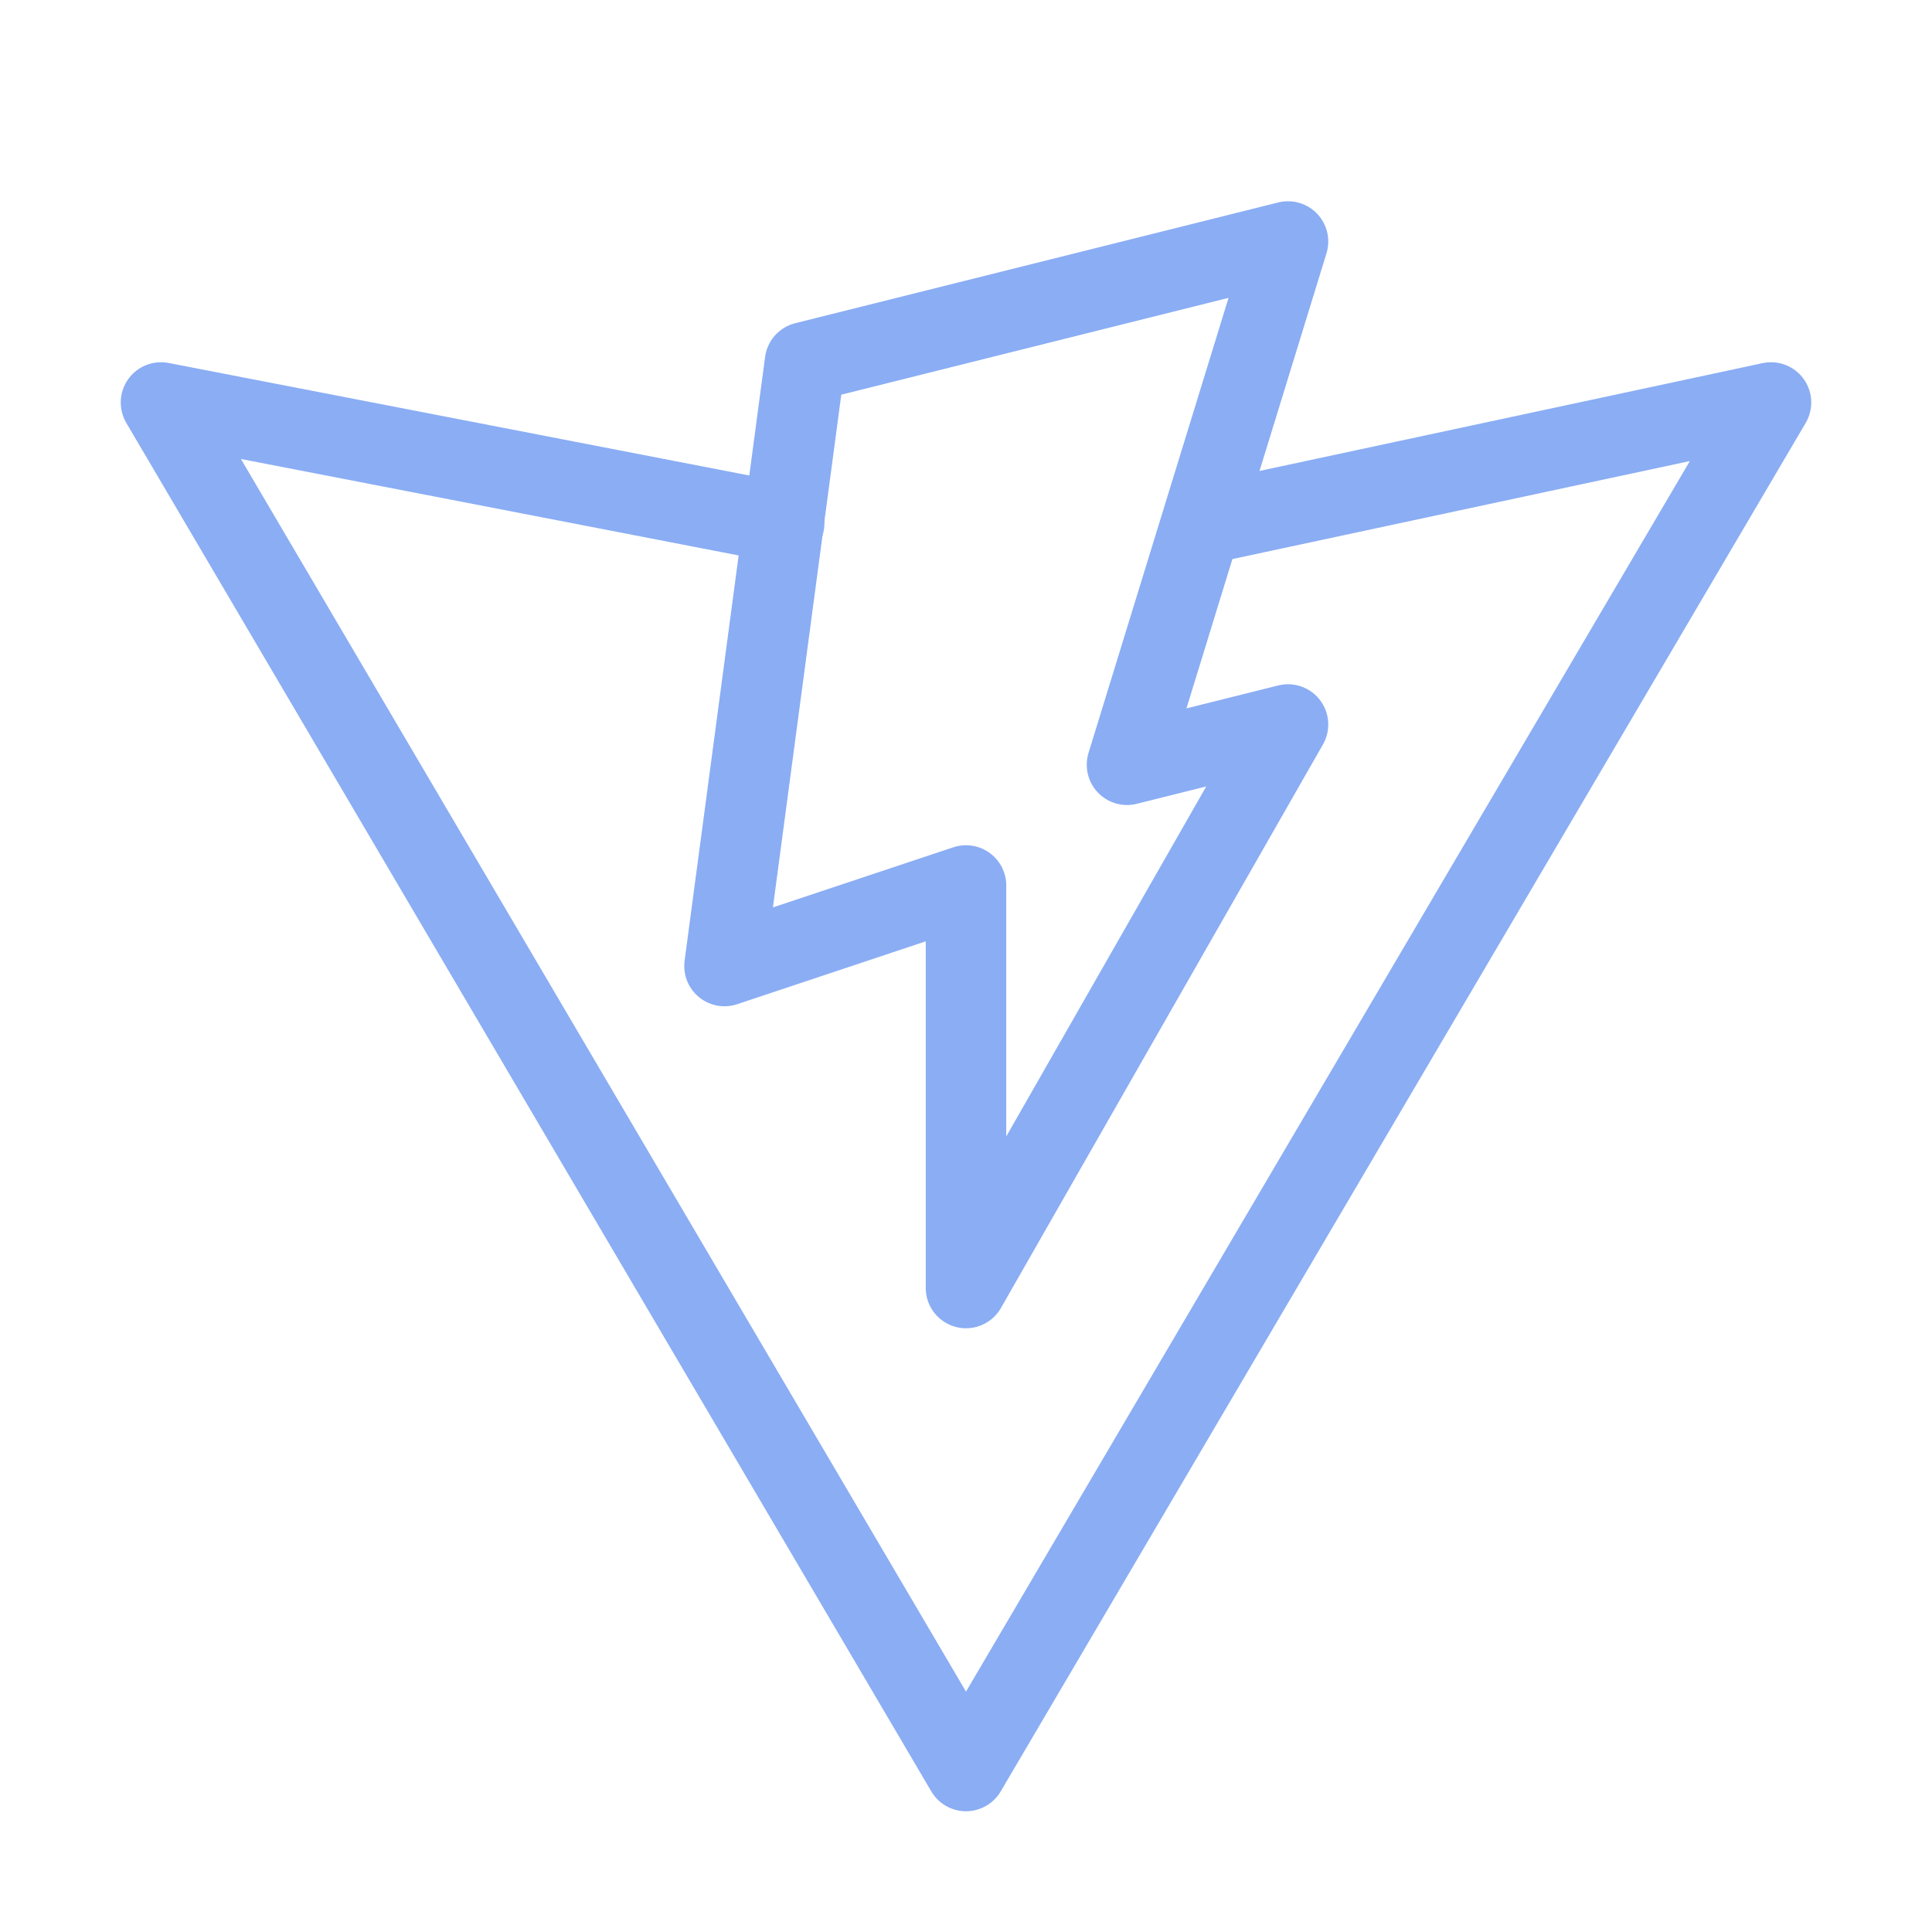
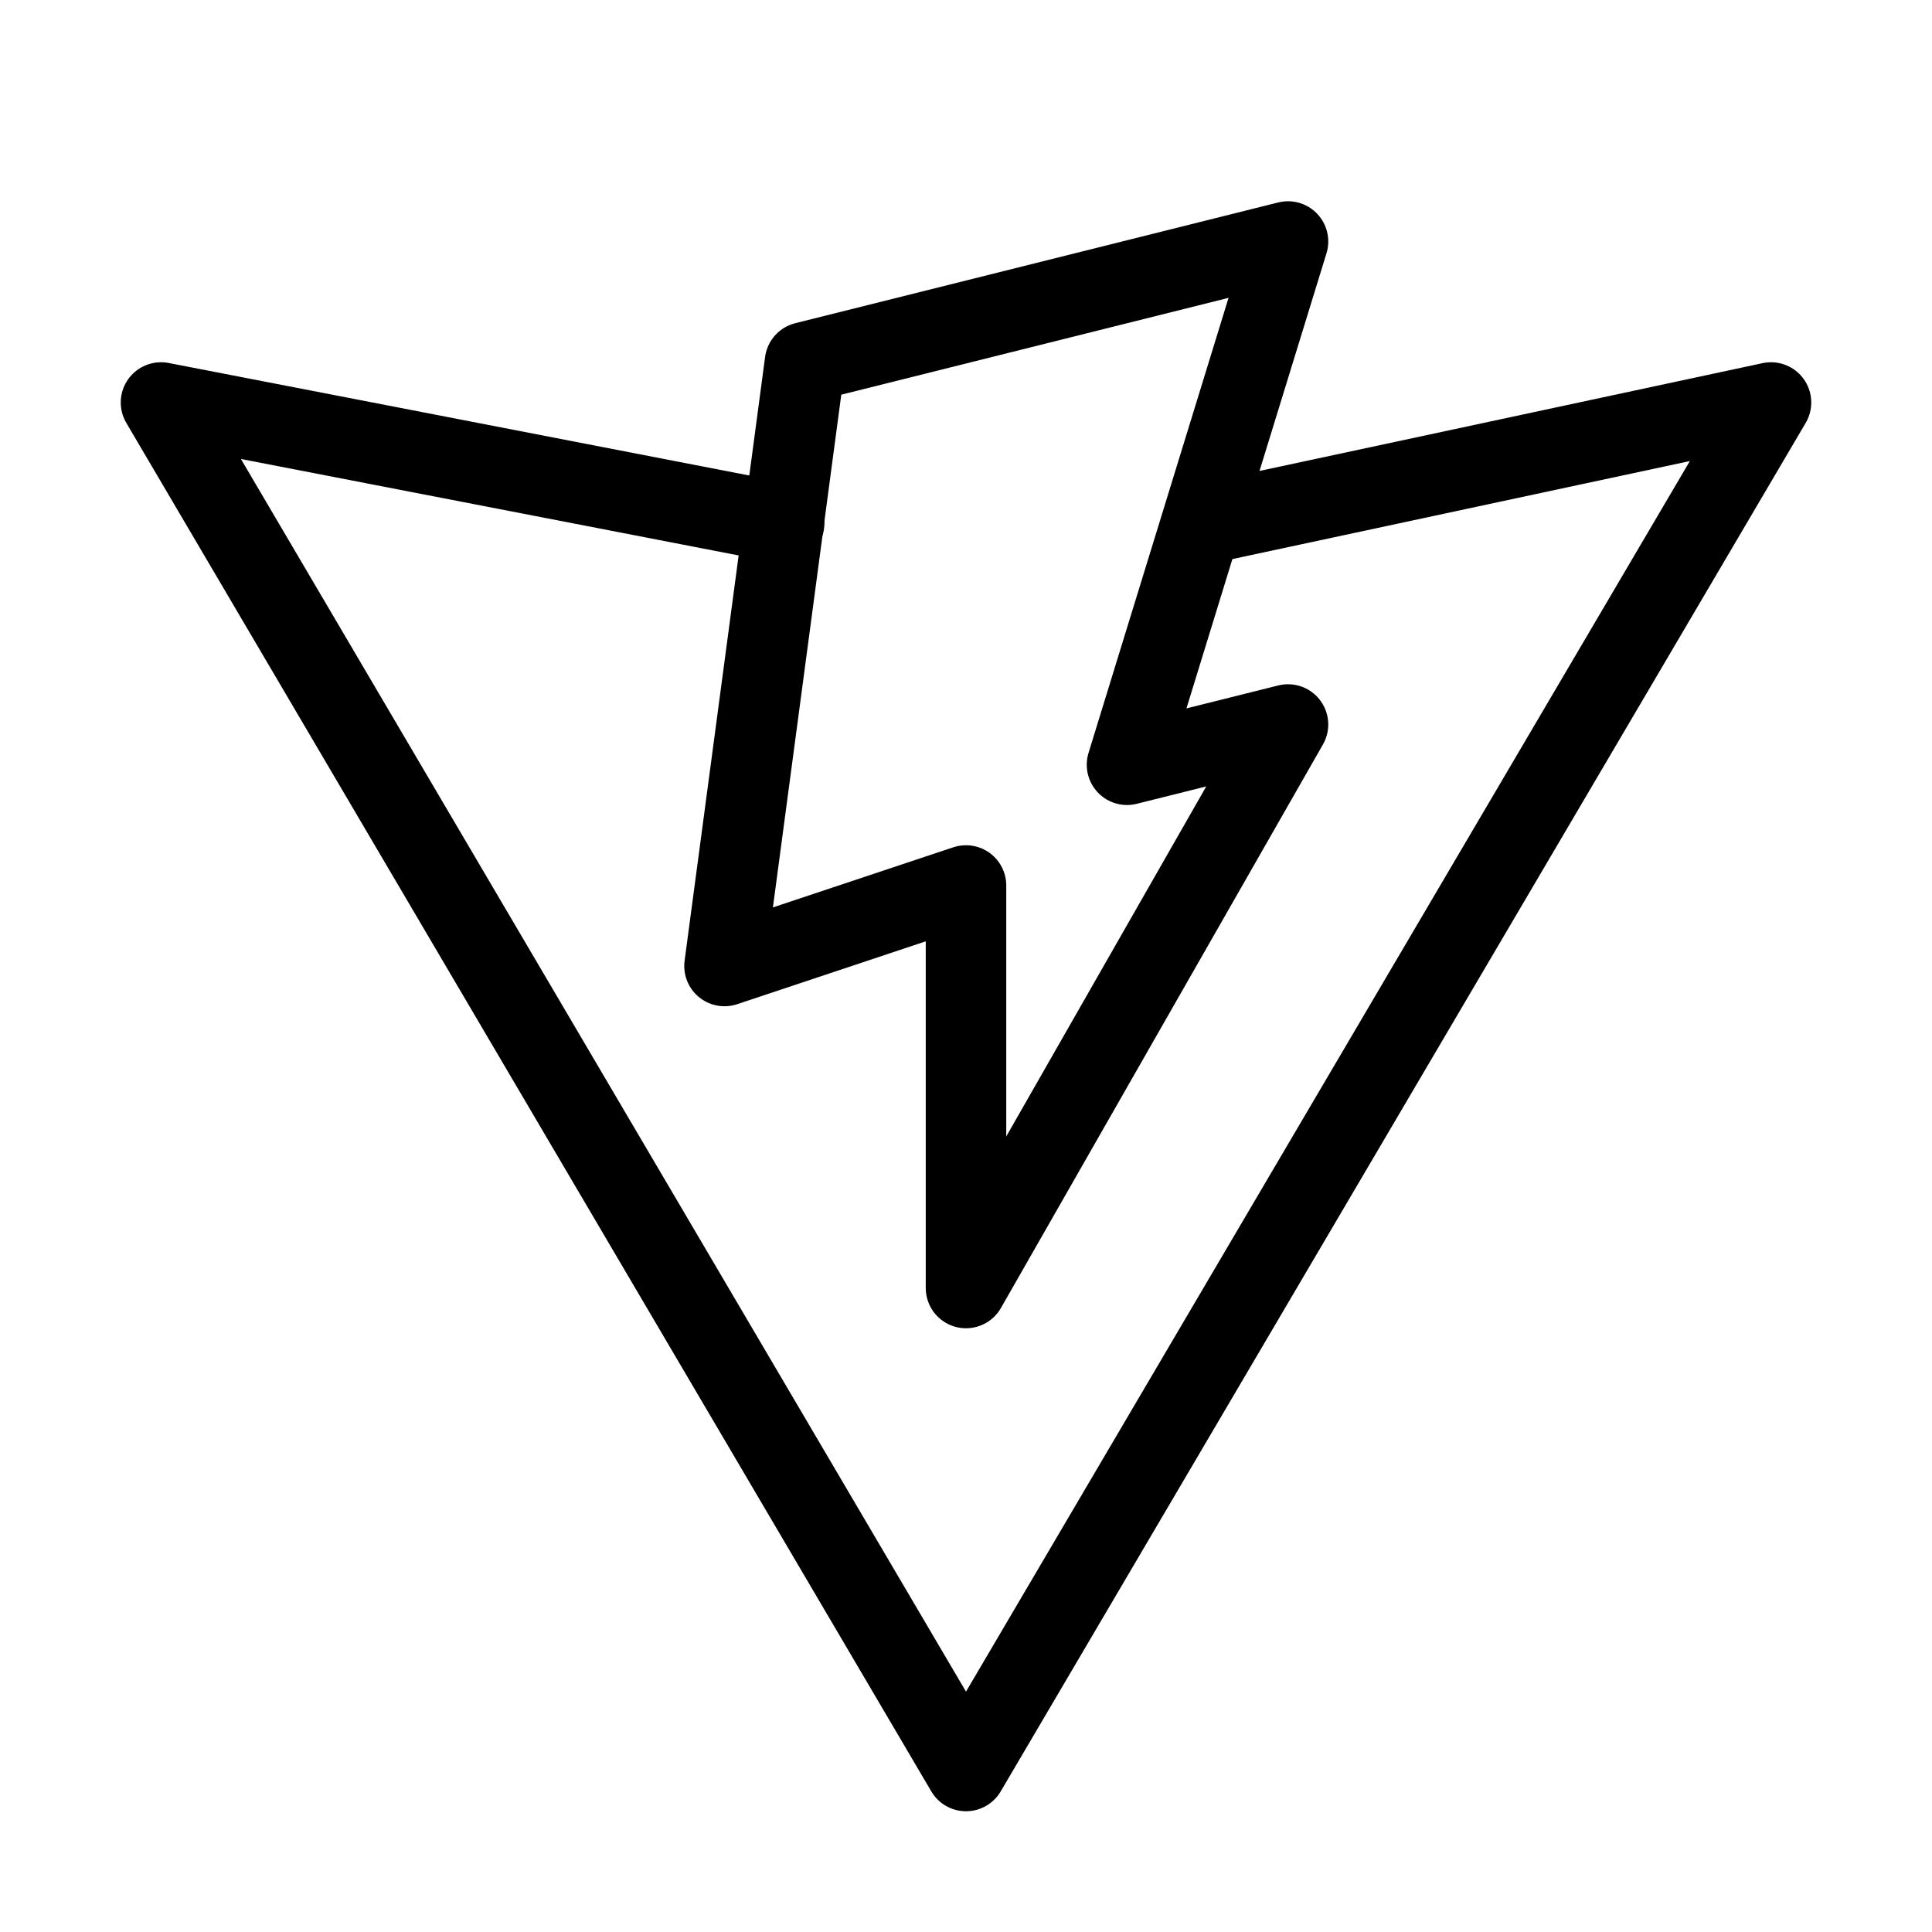
- <svg xmlns="http://www.w3.org/2000/svg" width="24" height="24" viewBox="0 0 24 24" fill="none" stroke="#8aadf4" stroke-width="1" stroke-linecap="round" stroke-linejoin="round" class="icon icon-tabler icons-tabler-outline icon-tabler-brand-vite">
+ <svg xmlns="http://www.w3.org/2000/svg" width="24" height="24" viewBox="0 0 24 24" fill="none" stroke="currentColor" stroke-width="1" stroke-linecap="round" stroke-linejoin="round" class="icon icon-tabler icons-tabler-outline icon-tabler-brand-vite">
  <path stroke="none" d="M0 0h24v24H0z" fill="none" />
  <path d="M10 4.5l6 -1.5l-2 6.5l2 -.5l-4 7v-5l-3 1z" />
  <path d="M15 6.5l7 -1.5l-10 17l-10 -17l7.741 1.5" />
</svg>
